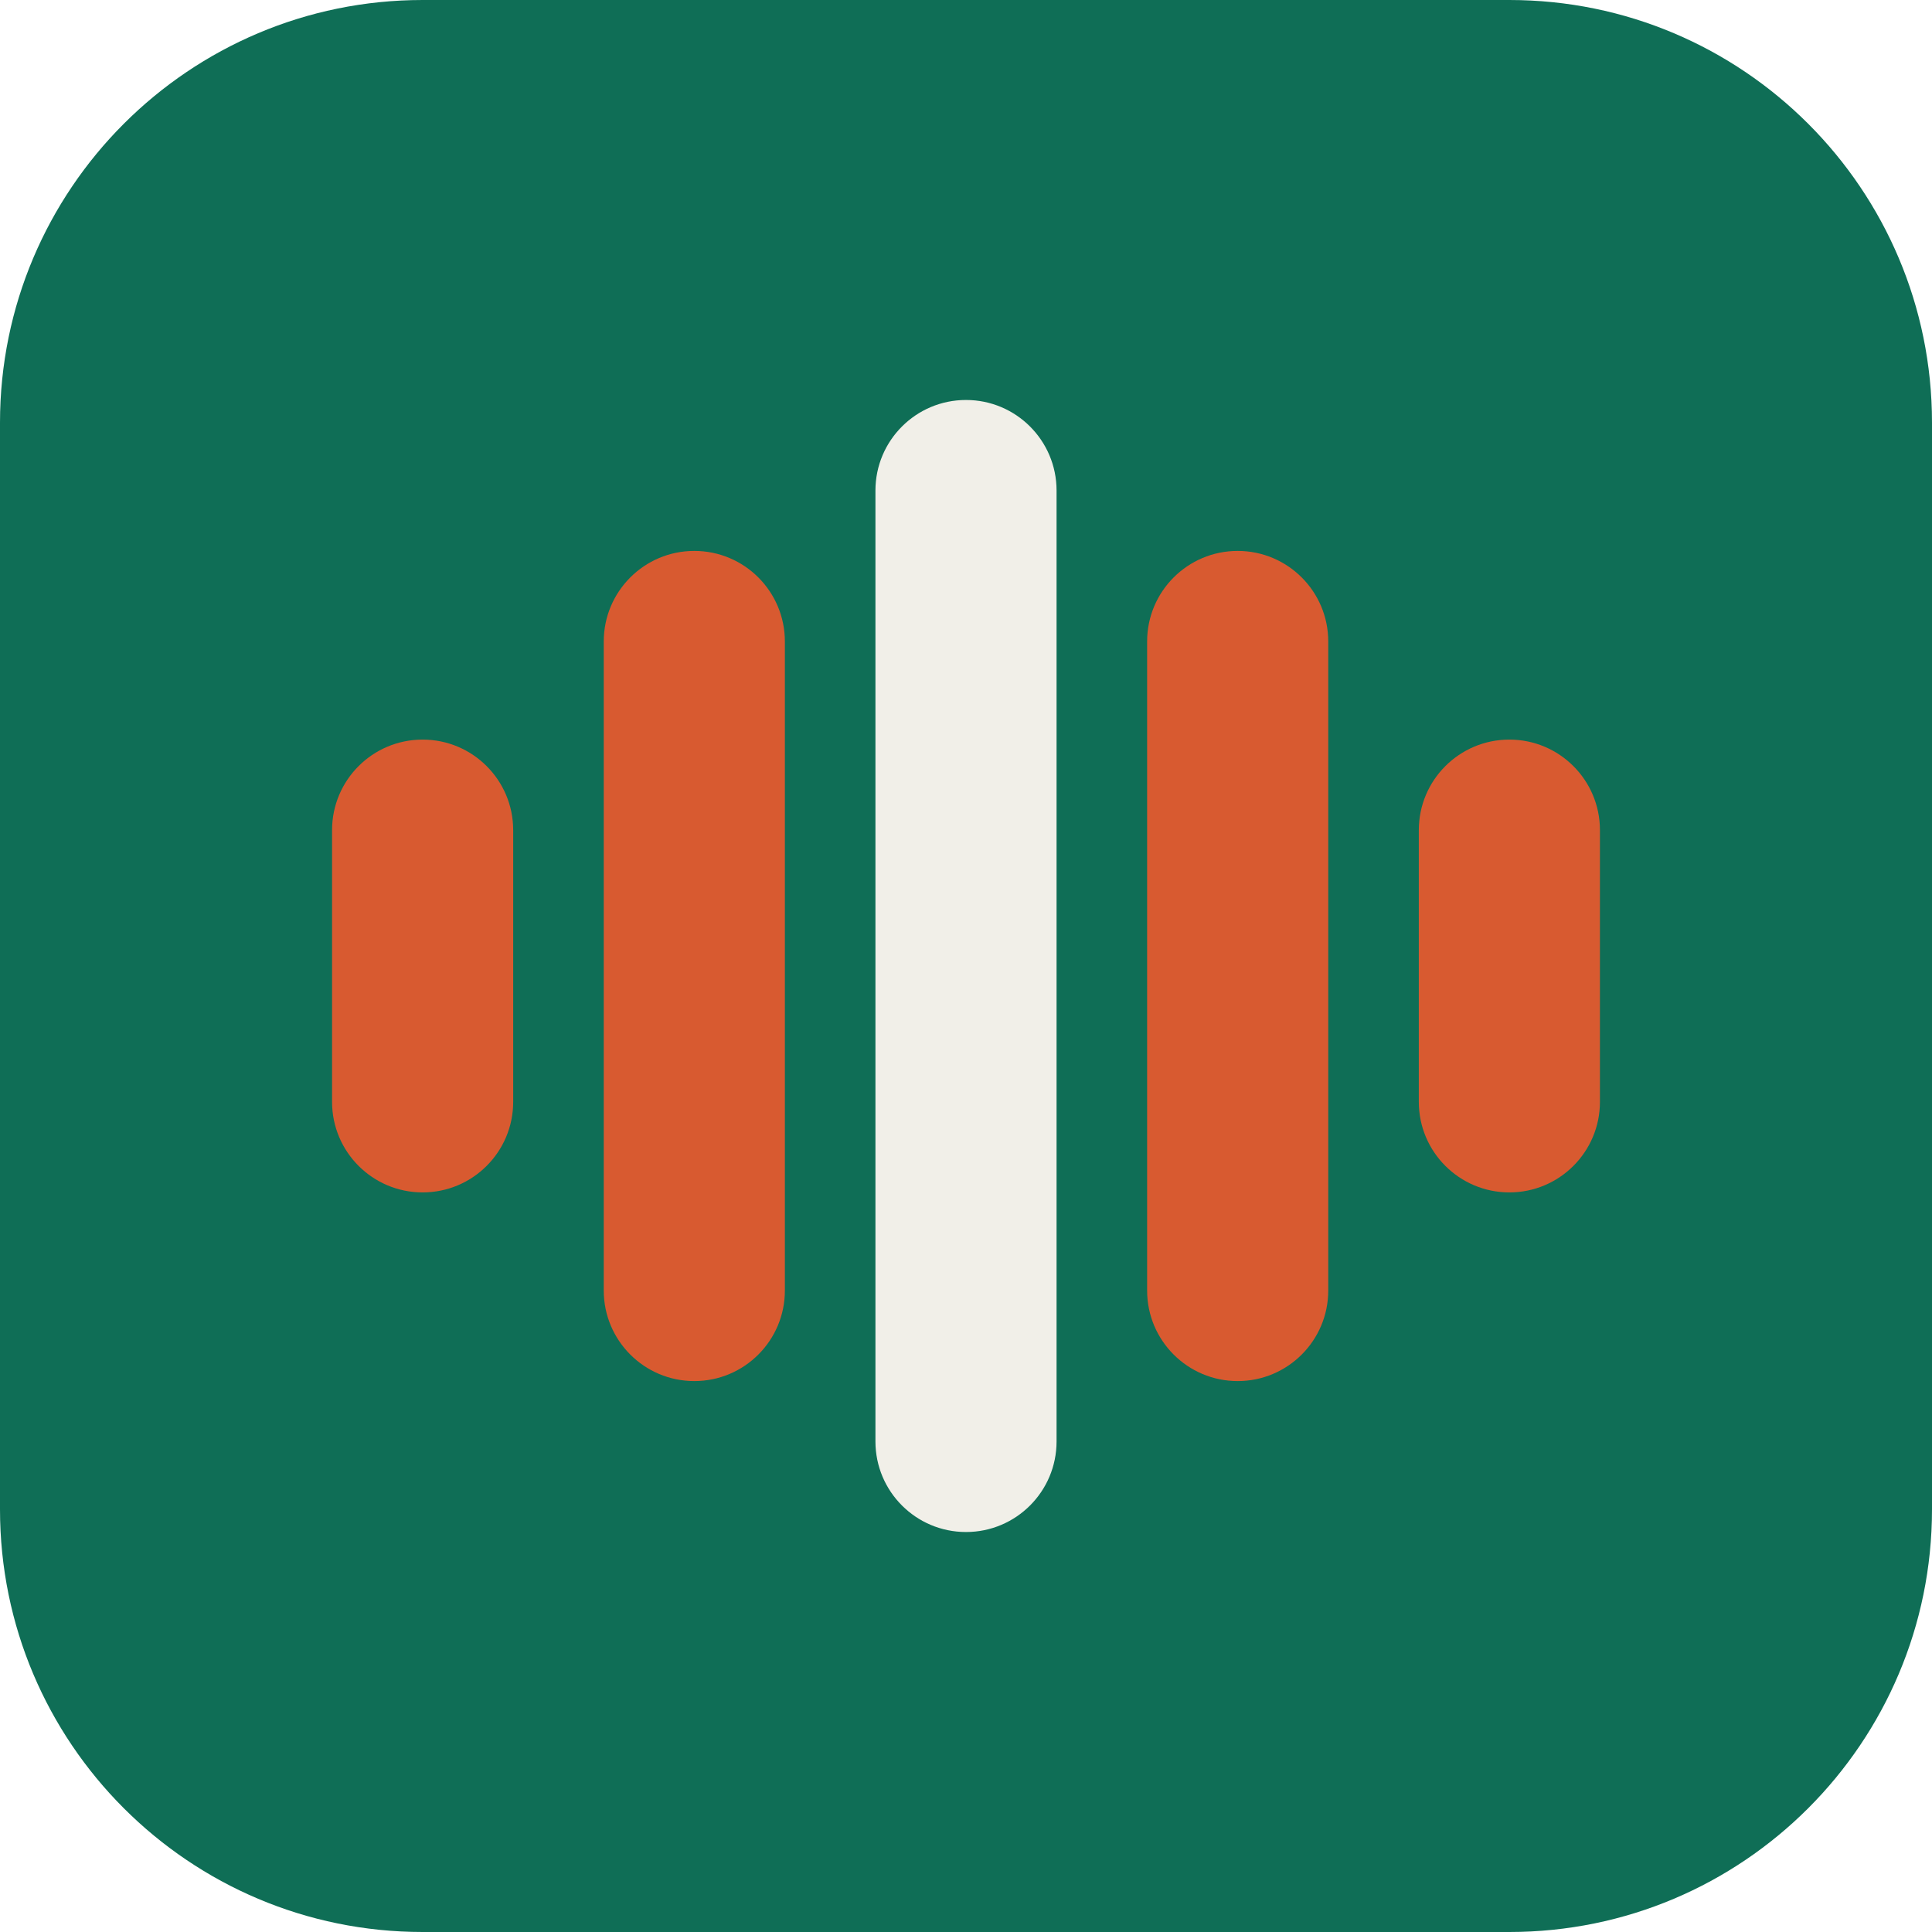
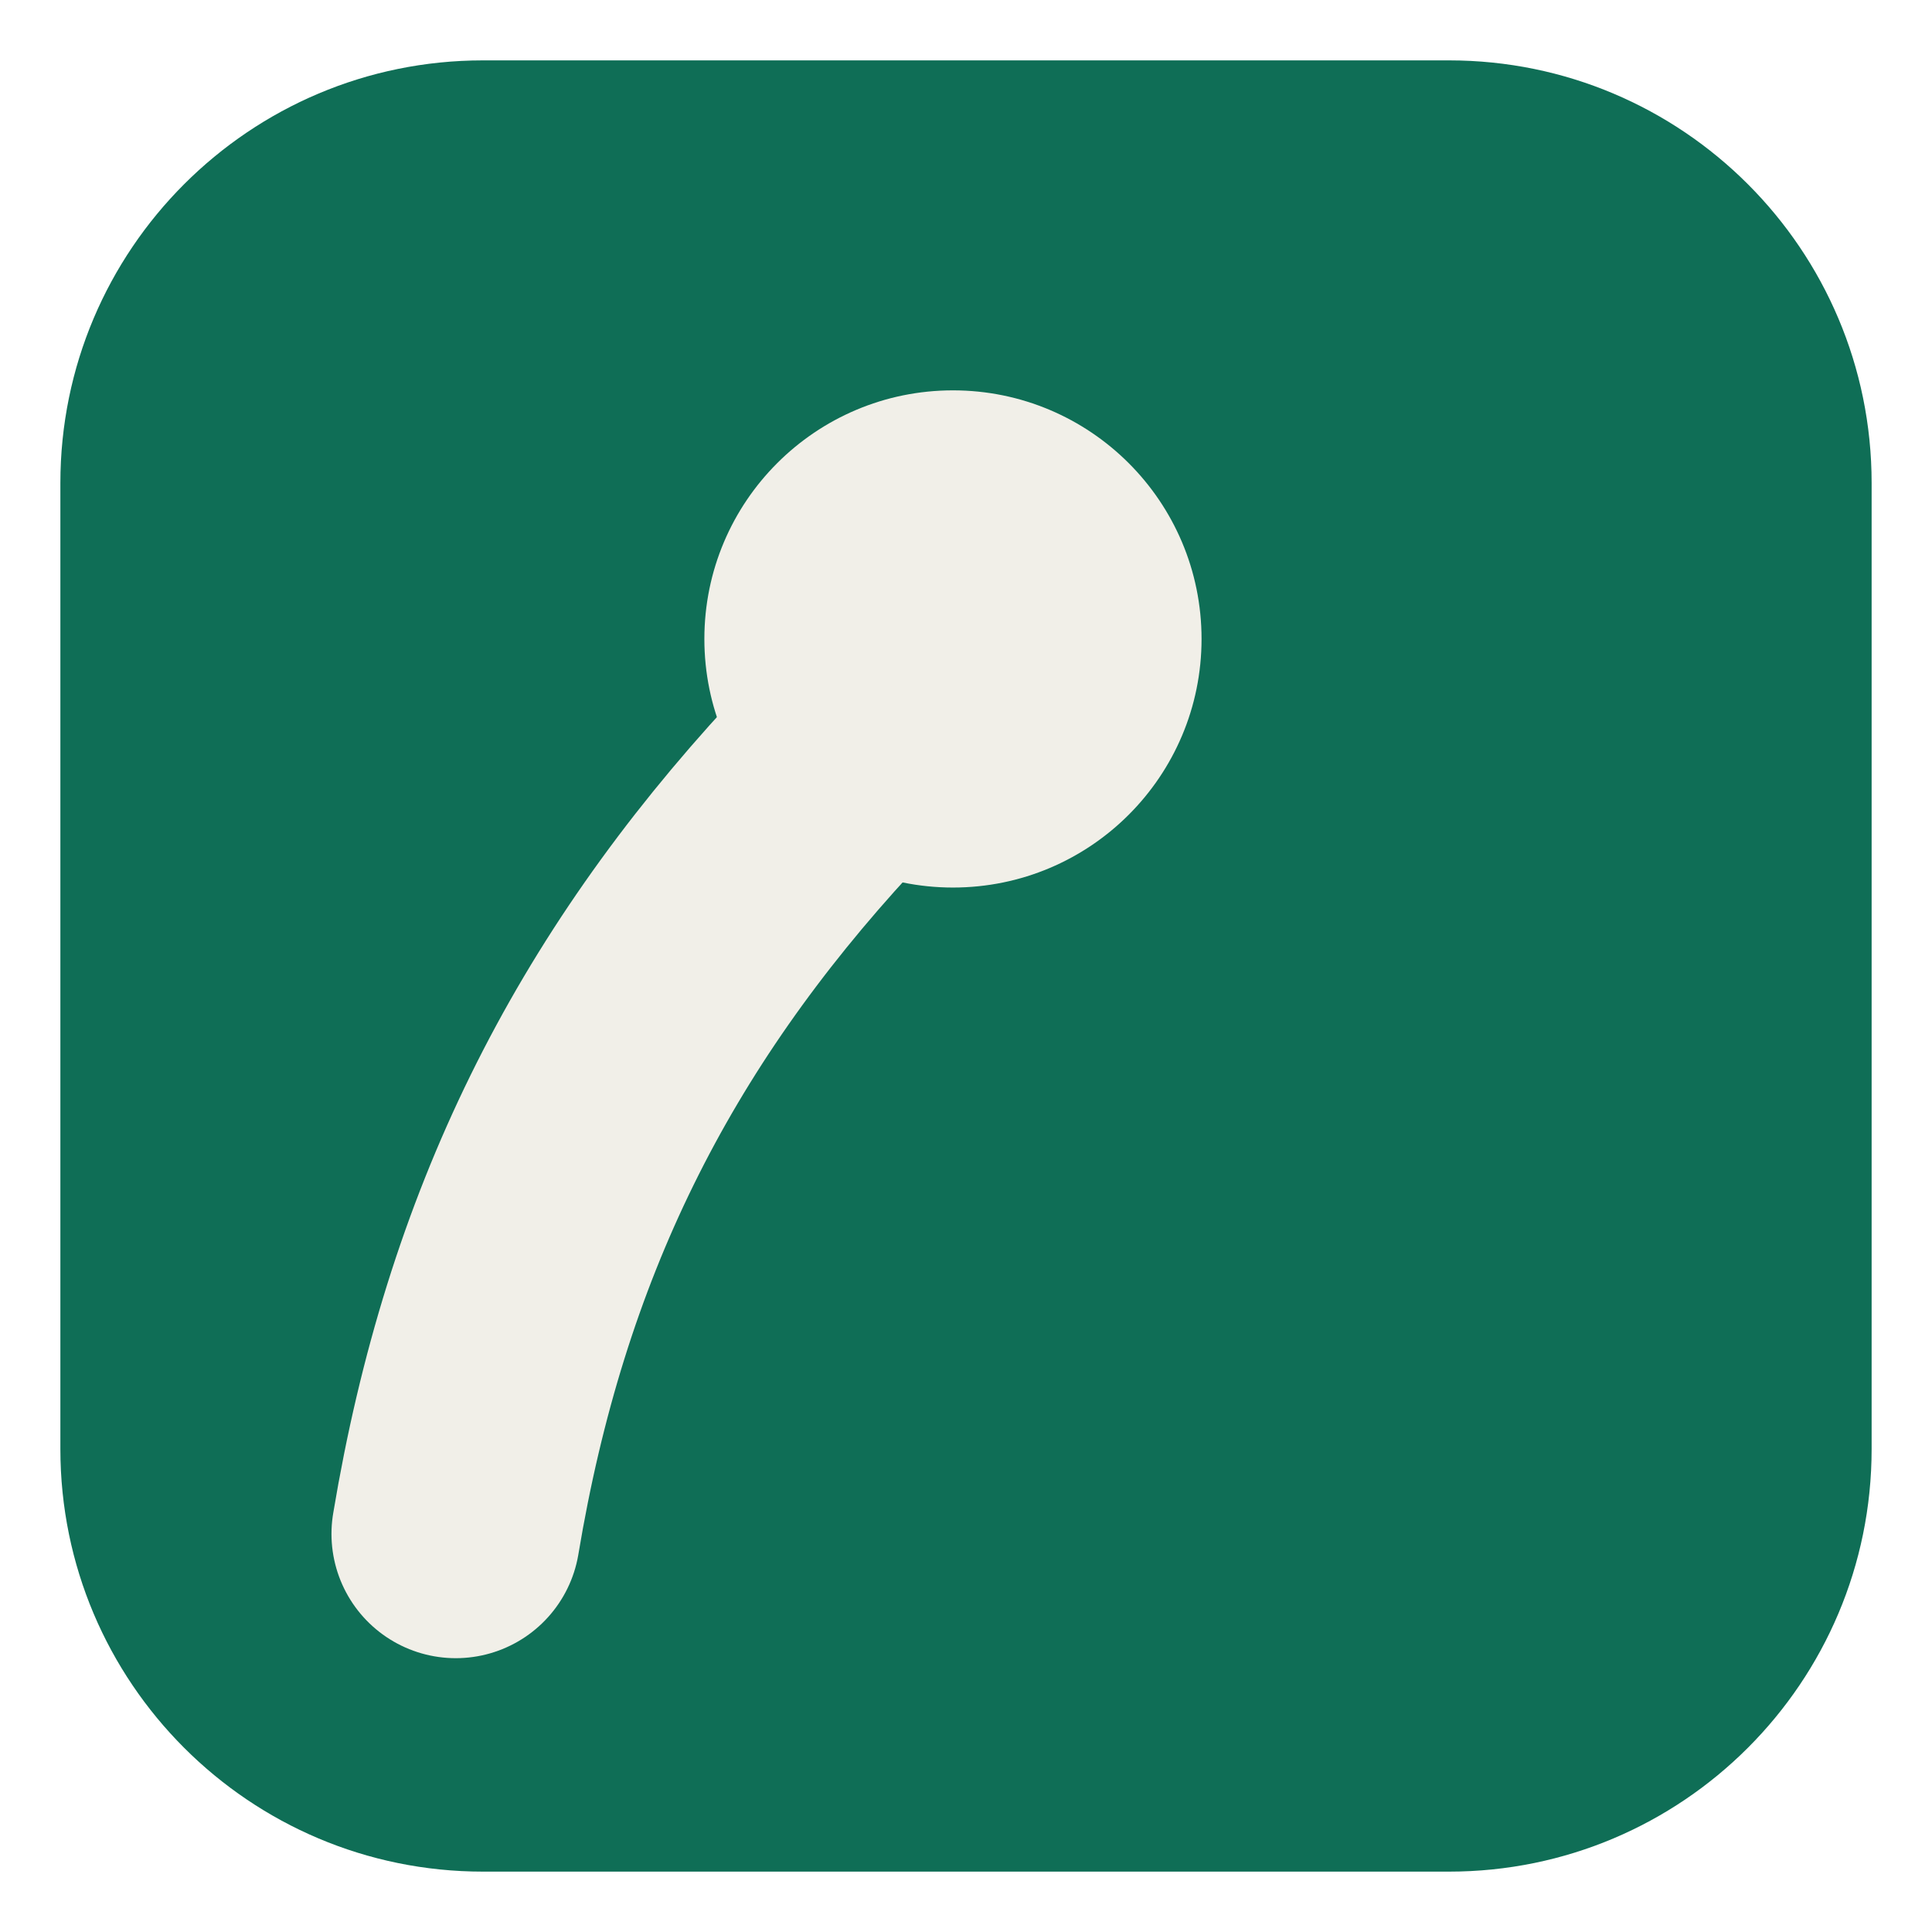
- <svg xmlns="http://www.w3.org/2000/svg" width="512" height="512" viewBox="0 0 512 512">
-   <rect x="0" y="0" width="512" height="512" rx="112" fill="#0F6E56" />
-   <rect x="88" y="196" width="48" height="120" rx="24" fill="#D85A30" />
-   <rect x="160" y="146" width="48" height="220" rx="24" fill="#D85A30" />
-   <rect x="232" y="106" width="48" height="300" rx="24" fill="#F1EFE8" />
-   <rect x="304" y="146" width="48" height="220" rx="24" fill="#D85A30" />
-   <rect x="376" y="196" width="48" height="120" rx="24" fill="#D85A30" />
+ <svg xmlns="http://www.w3.org/2000/svg" viewBox="0 0 256 256">
+   <rect x="8" y="8" width="240" height="240" rx="56" fill="#0F6E56" />
+   <g transform="translate(0,-10)">
+     <g transform="translate(128,128) scale(0.9) translate(-128,-128)">
+       <g transform="translate(109,130) scale(1.22) translate(-140,-130)">
+         <circle cx="154" cy="98" r="30" fill="#F1EFE8" />
+         <path d="M 138 116 C 114 142 100 170 94 206" fill="none" stroke="#F1EFE8" stroke-width="30" stroke-linecap="round" />
+       </g>
+     </g>
+   </g>
</svg>
